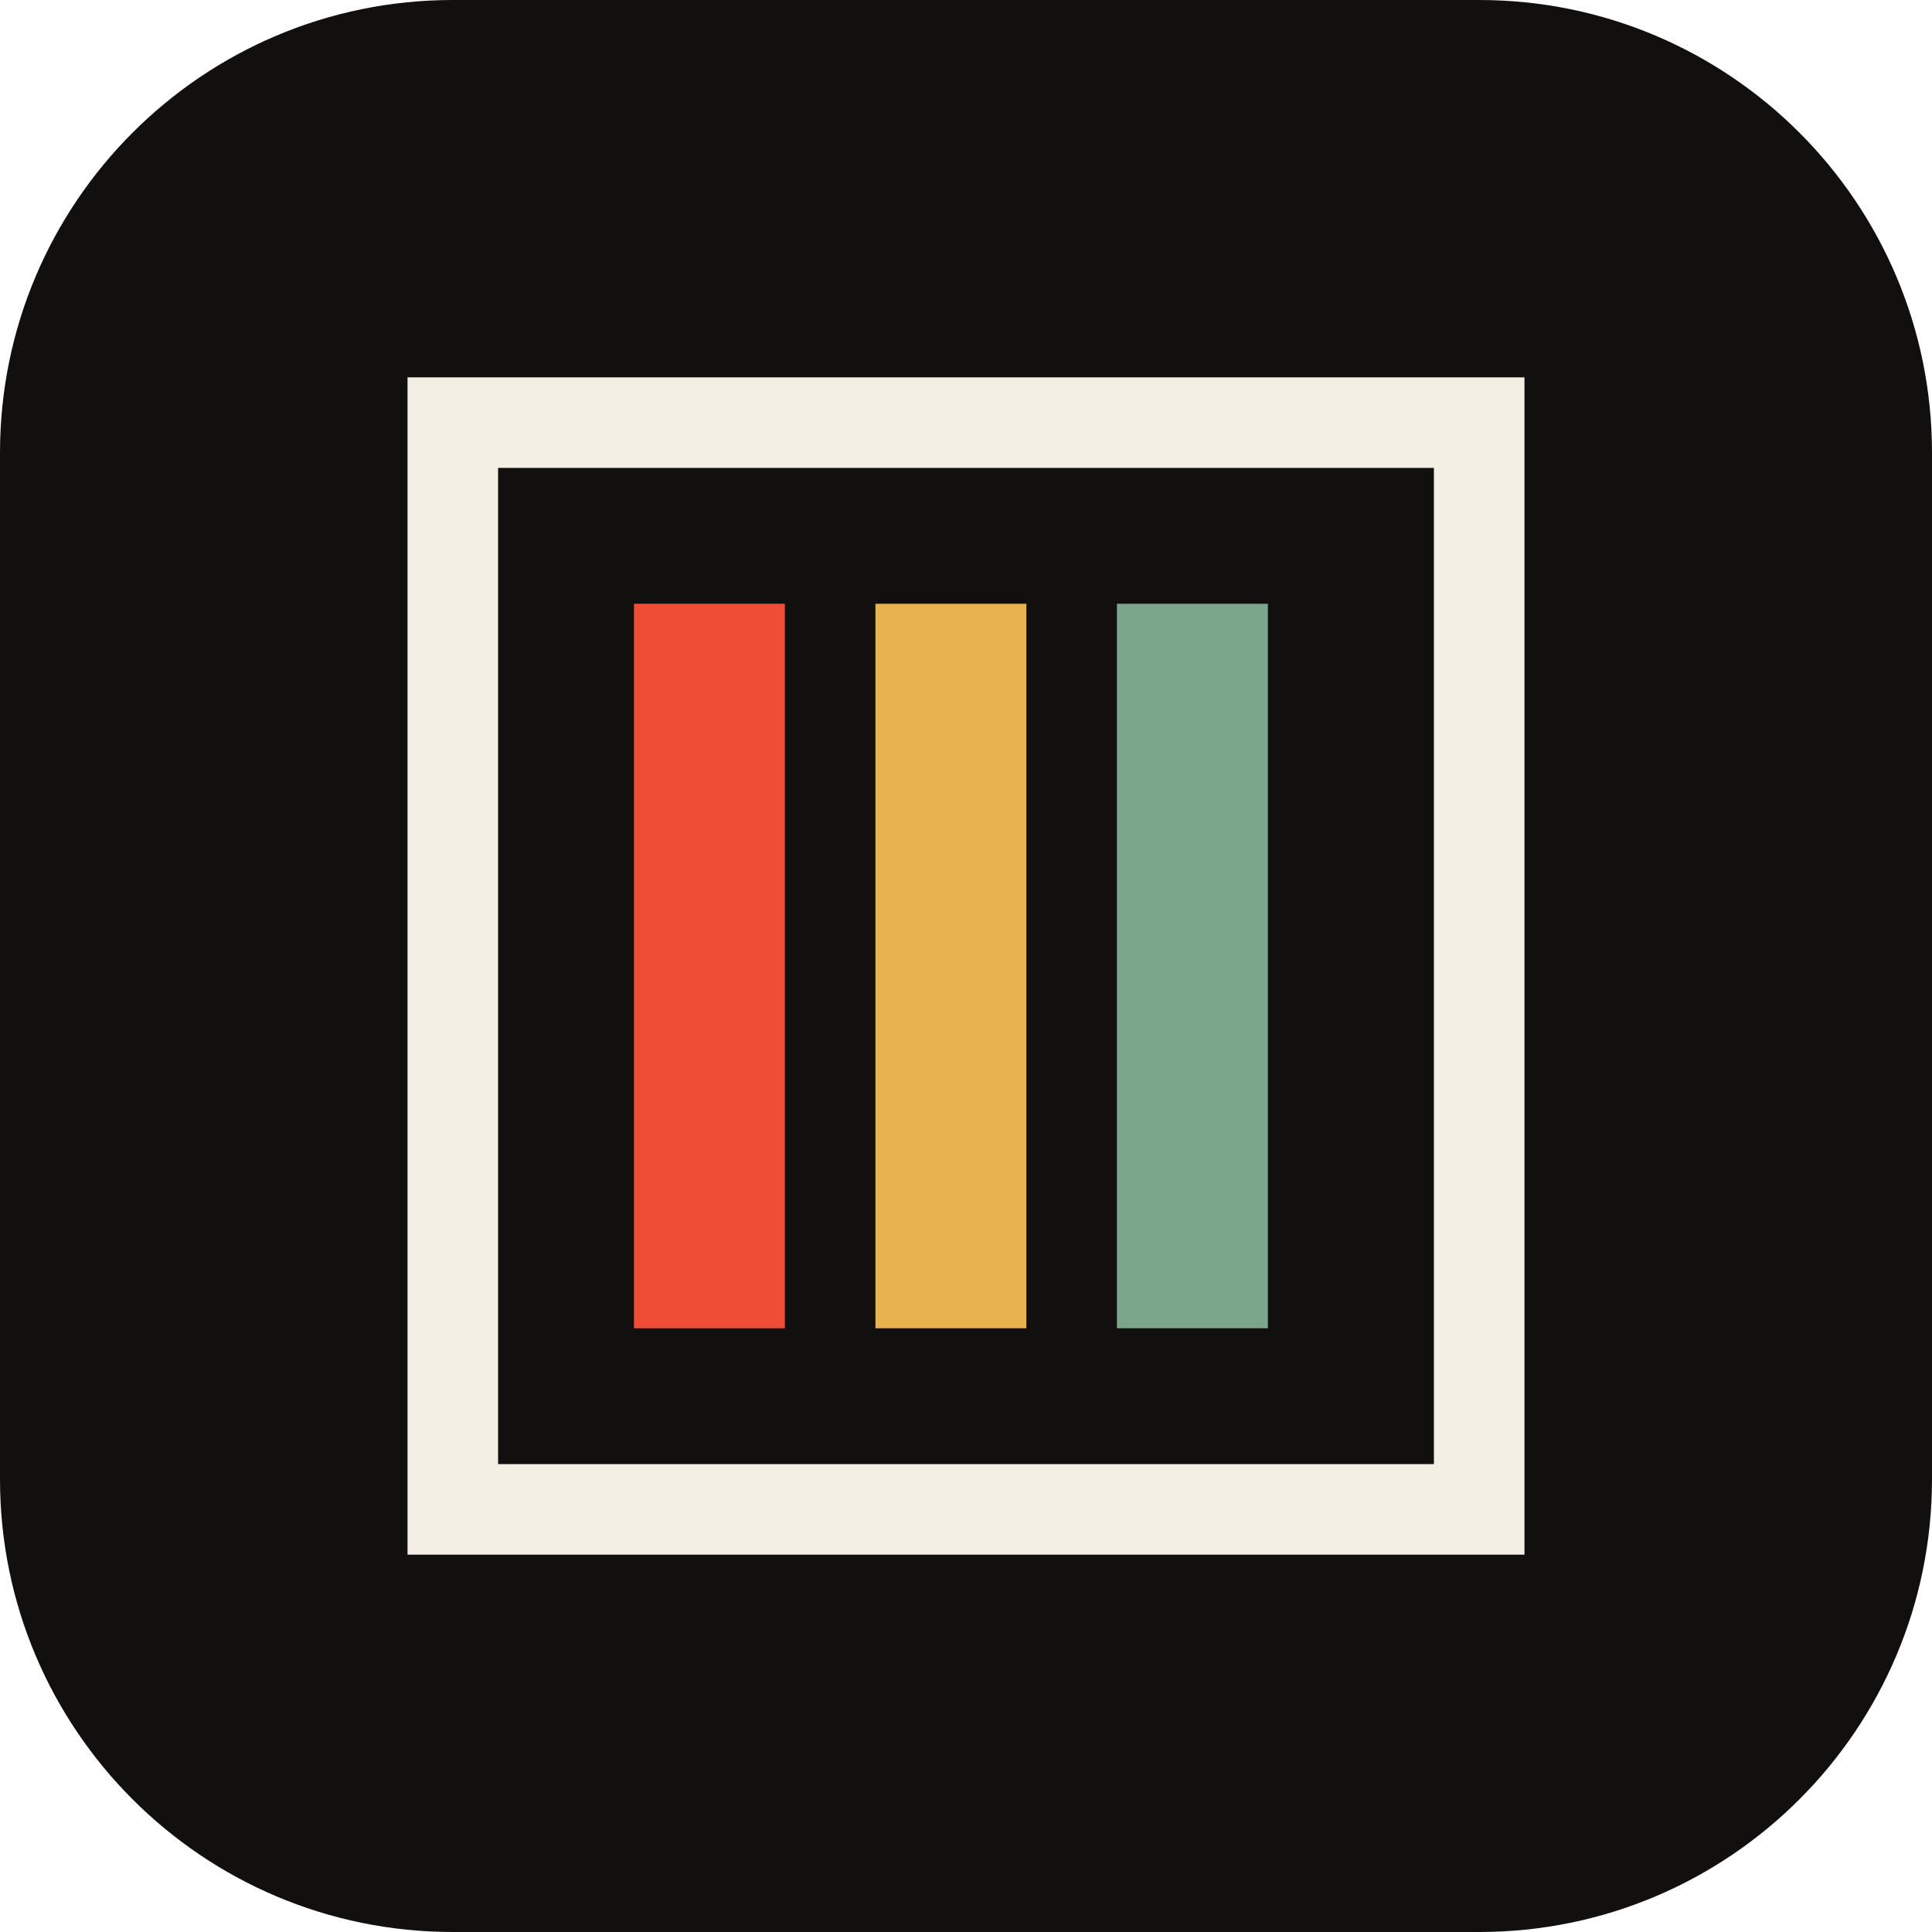
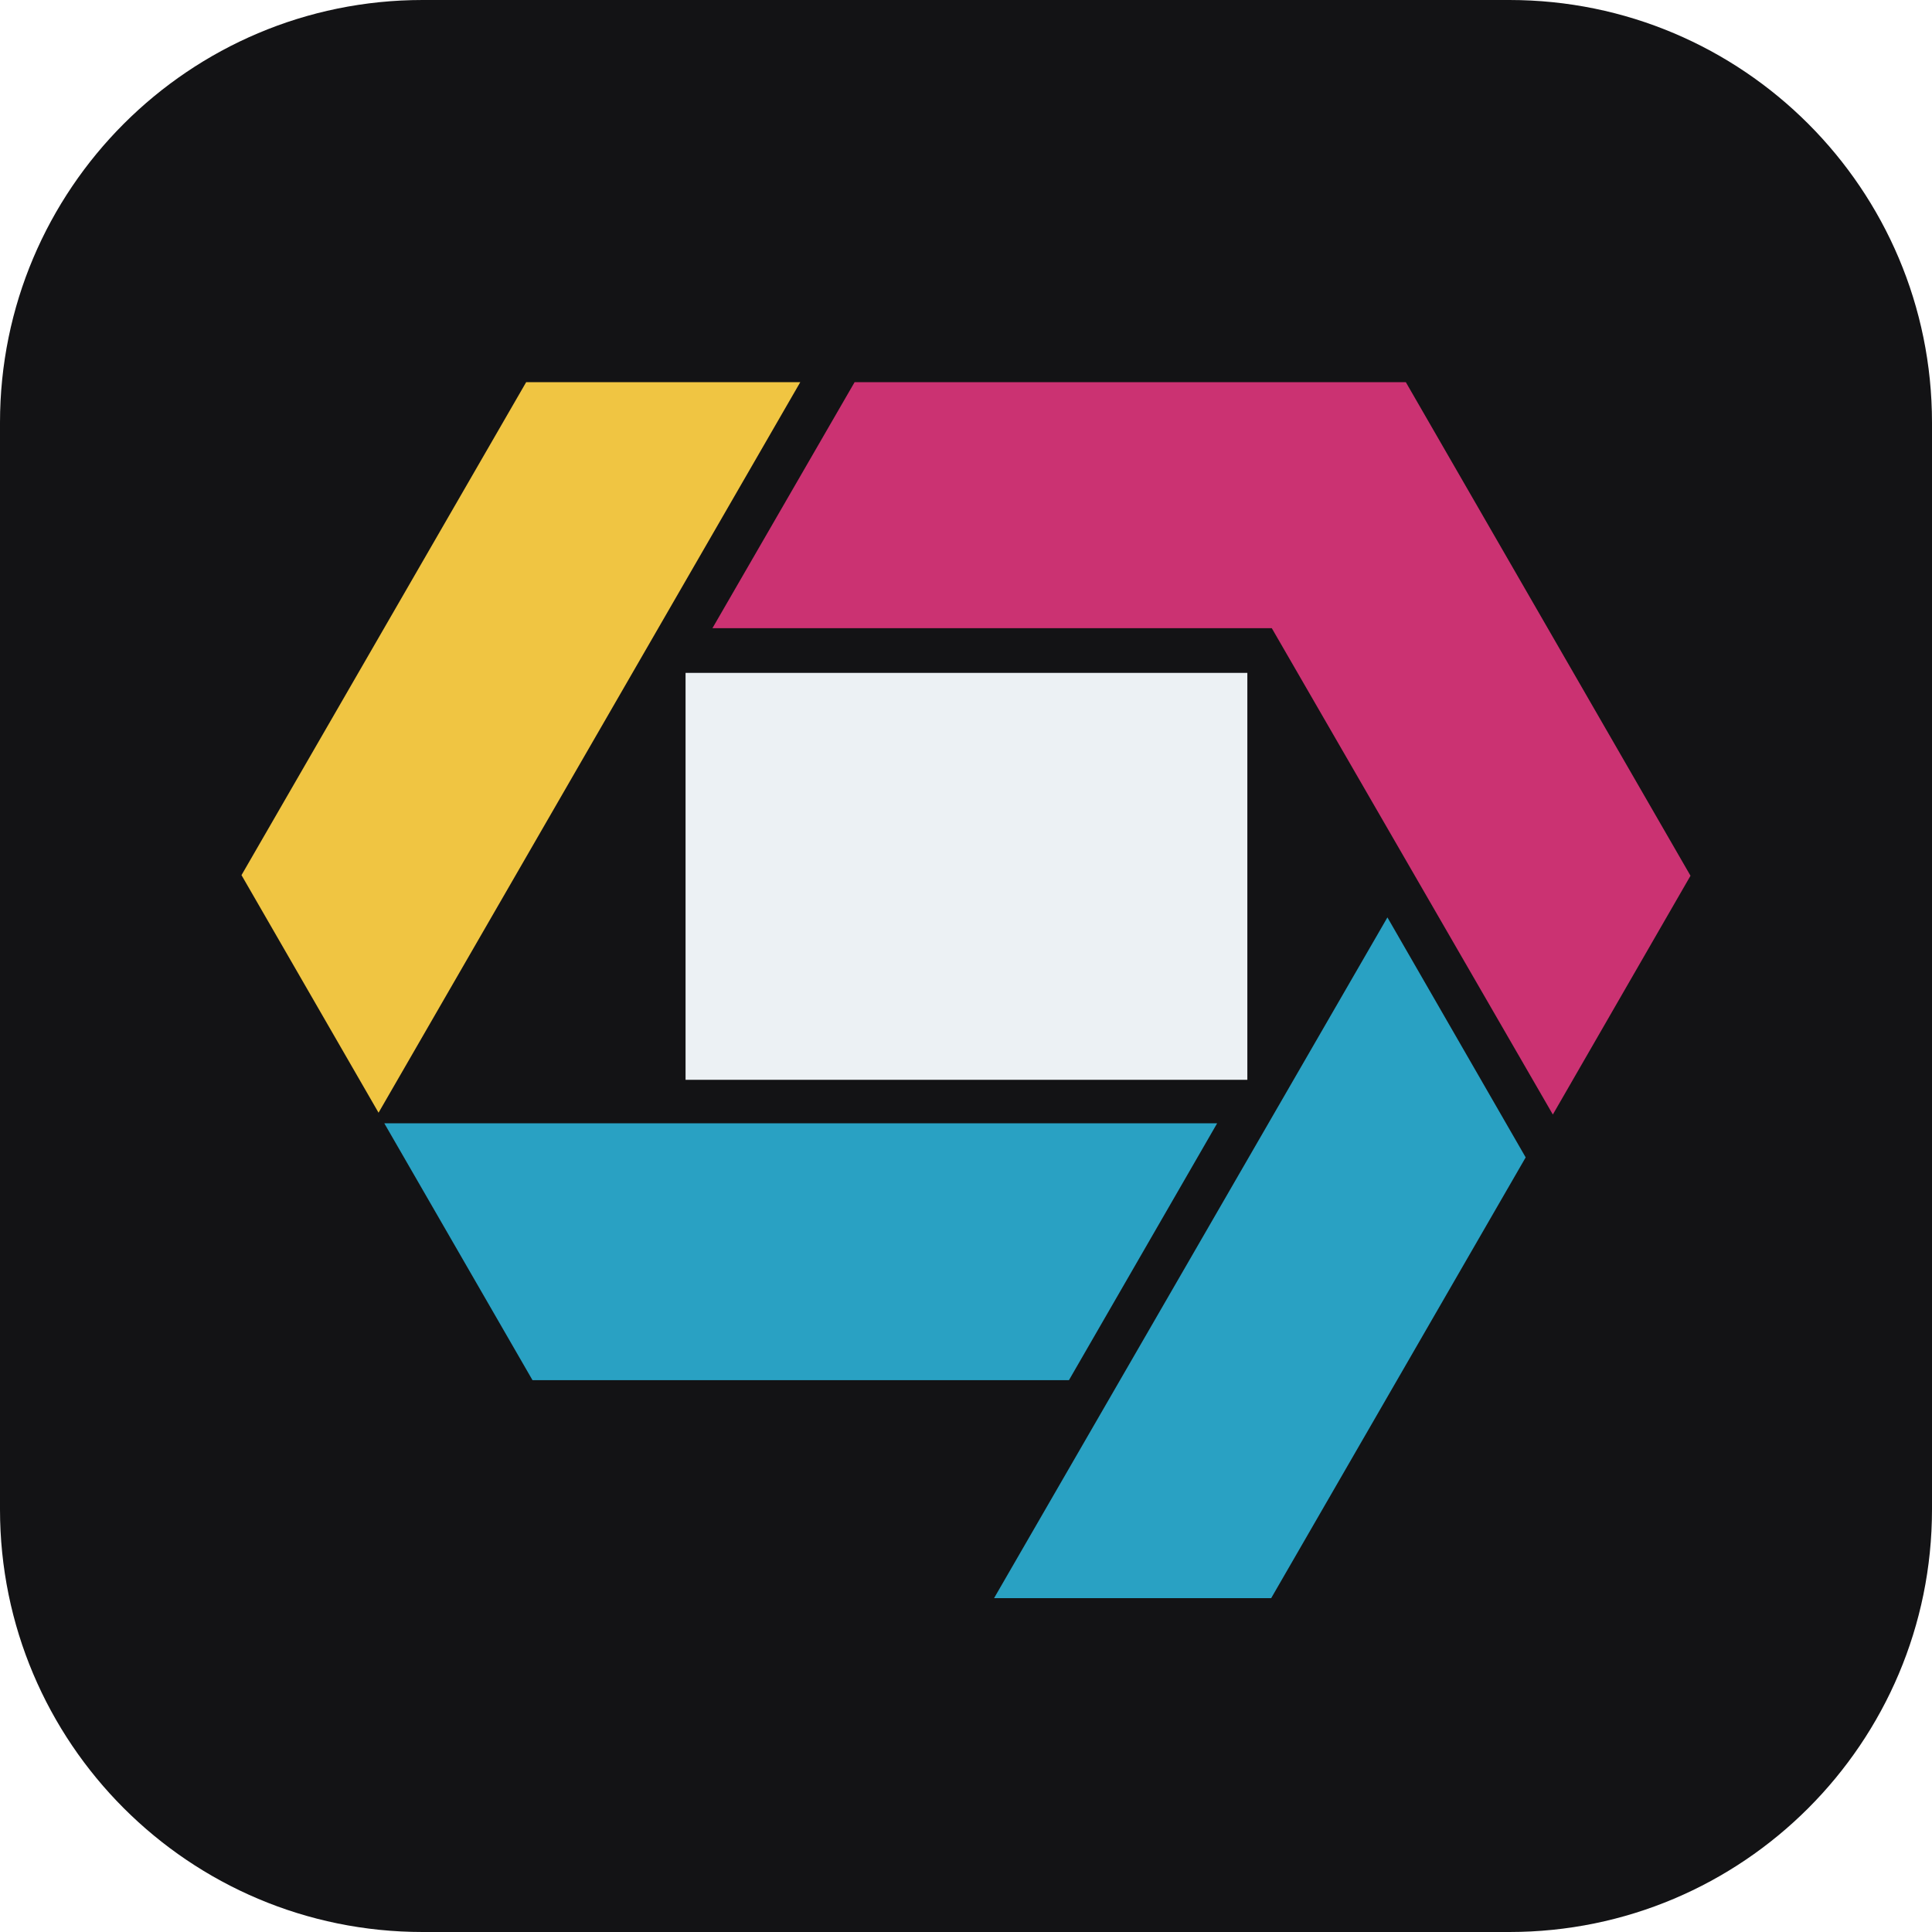
<svg xmlns="http://www.w3.org/2000/svg" viewBox="0 0 64 64">
-   <rect width="64" height="64" rx="15" fill="#11100e" />
-   <g transform="translate(13 12)">
-     <path d="M2 38V2h34v36z" fill="none" stroke="#f3efe5" stroke-width="3" />
-     <path d="M8 32V8h5v24z" fill="#ef4d35" />
-     <path d="M16 32V8h5v24z" fill="#e8b34e" />
-     <path d="M24 32V8h5v24z" fill="#7ca68b" />
-   </g>
+   <rect width="64" height="64" rx="14" fill="#131315" />
+   <polygon points="17.43,12.66 26.51,12.66 12.54,36.86 8.0,28.99" fill="#F0C542" />
+   <polygon points="28.31,12.66 46.57,12.66 56.0,29.01 51.44,36.92 42.13,20.81 23.6,20.81" fill="#CB3272" />
+   <polygon points="12.73,37.21 40.32,37.21 35.41,45.72 17.64,45.72" fill="#29A1C3" />
+   <polygon points="45.96,30.39 50.54,38.34 42.11,52.94 32.93,52.94" fill="#29A1C3" />
+   <rect x="22.71" y="22.29" width="18.61" height="13.48" fill="#ECF1F4" />
</svg>
